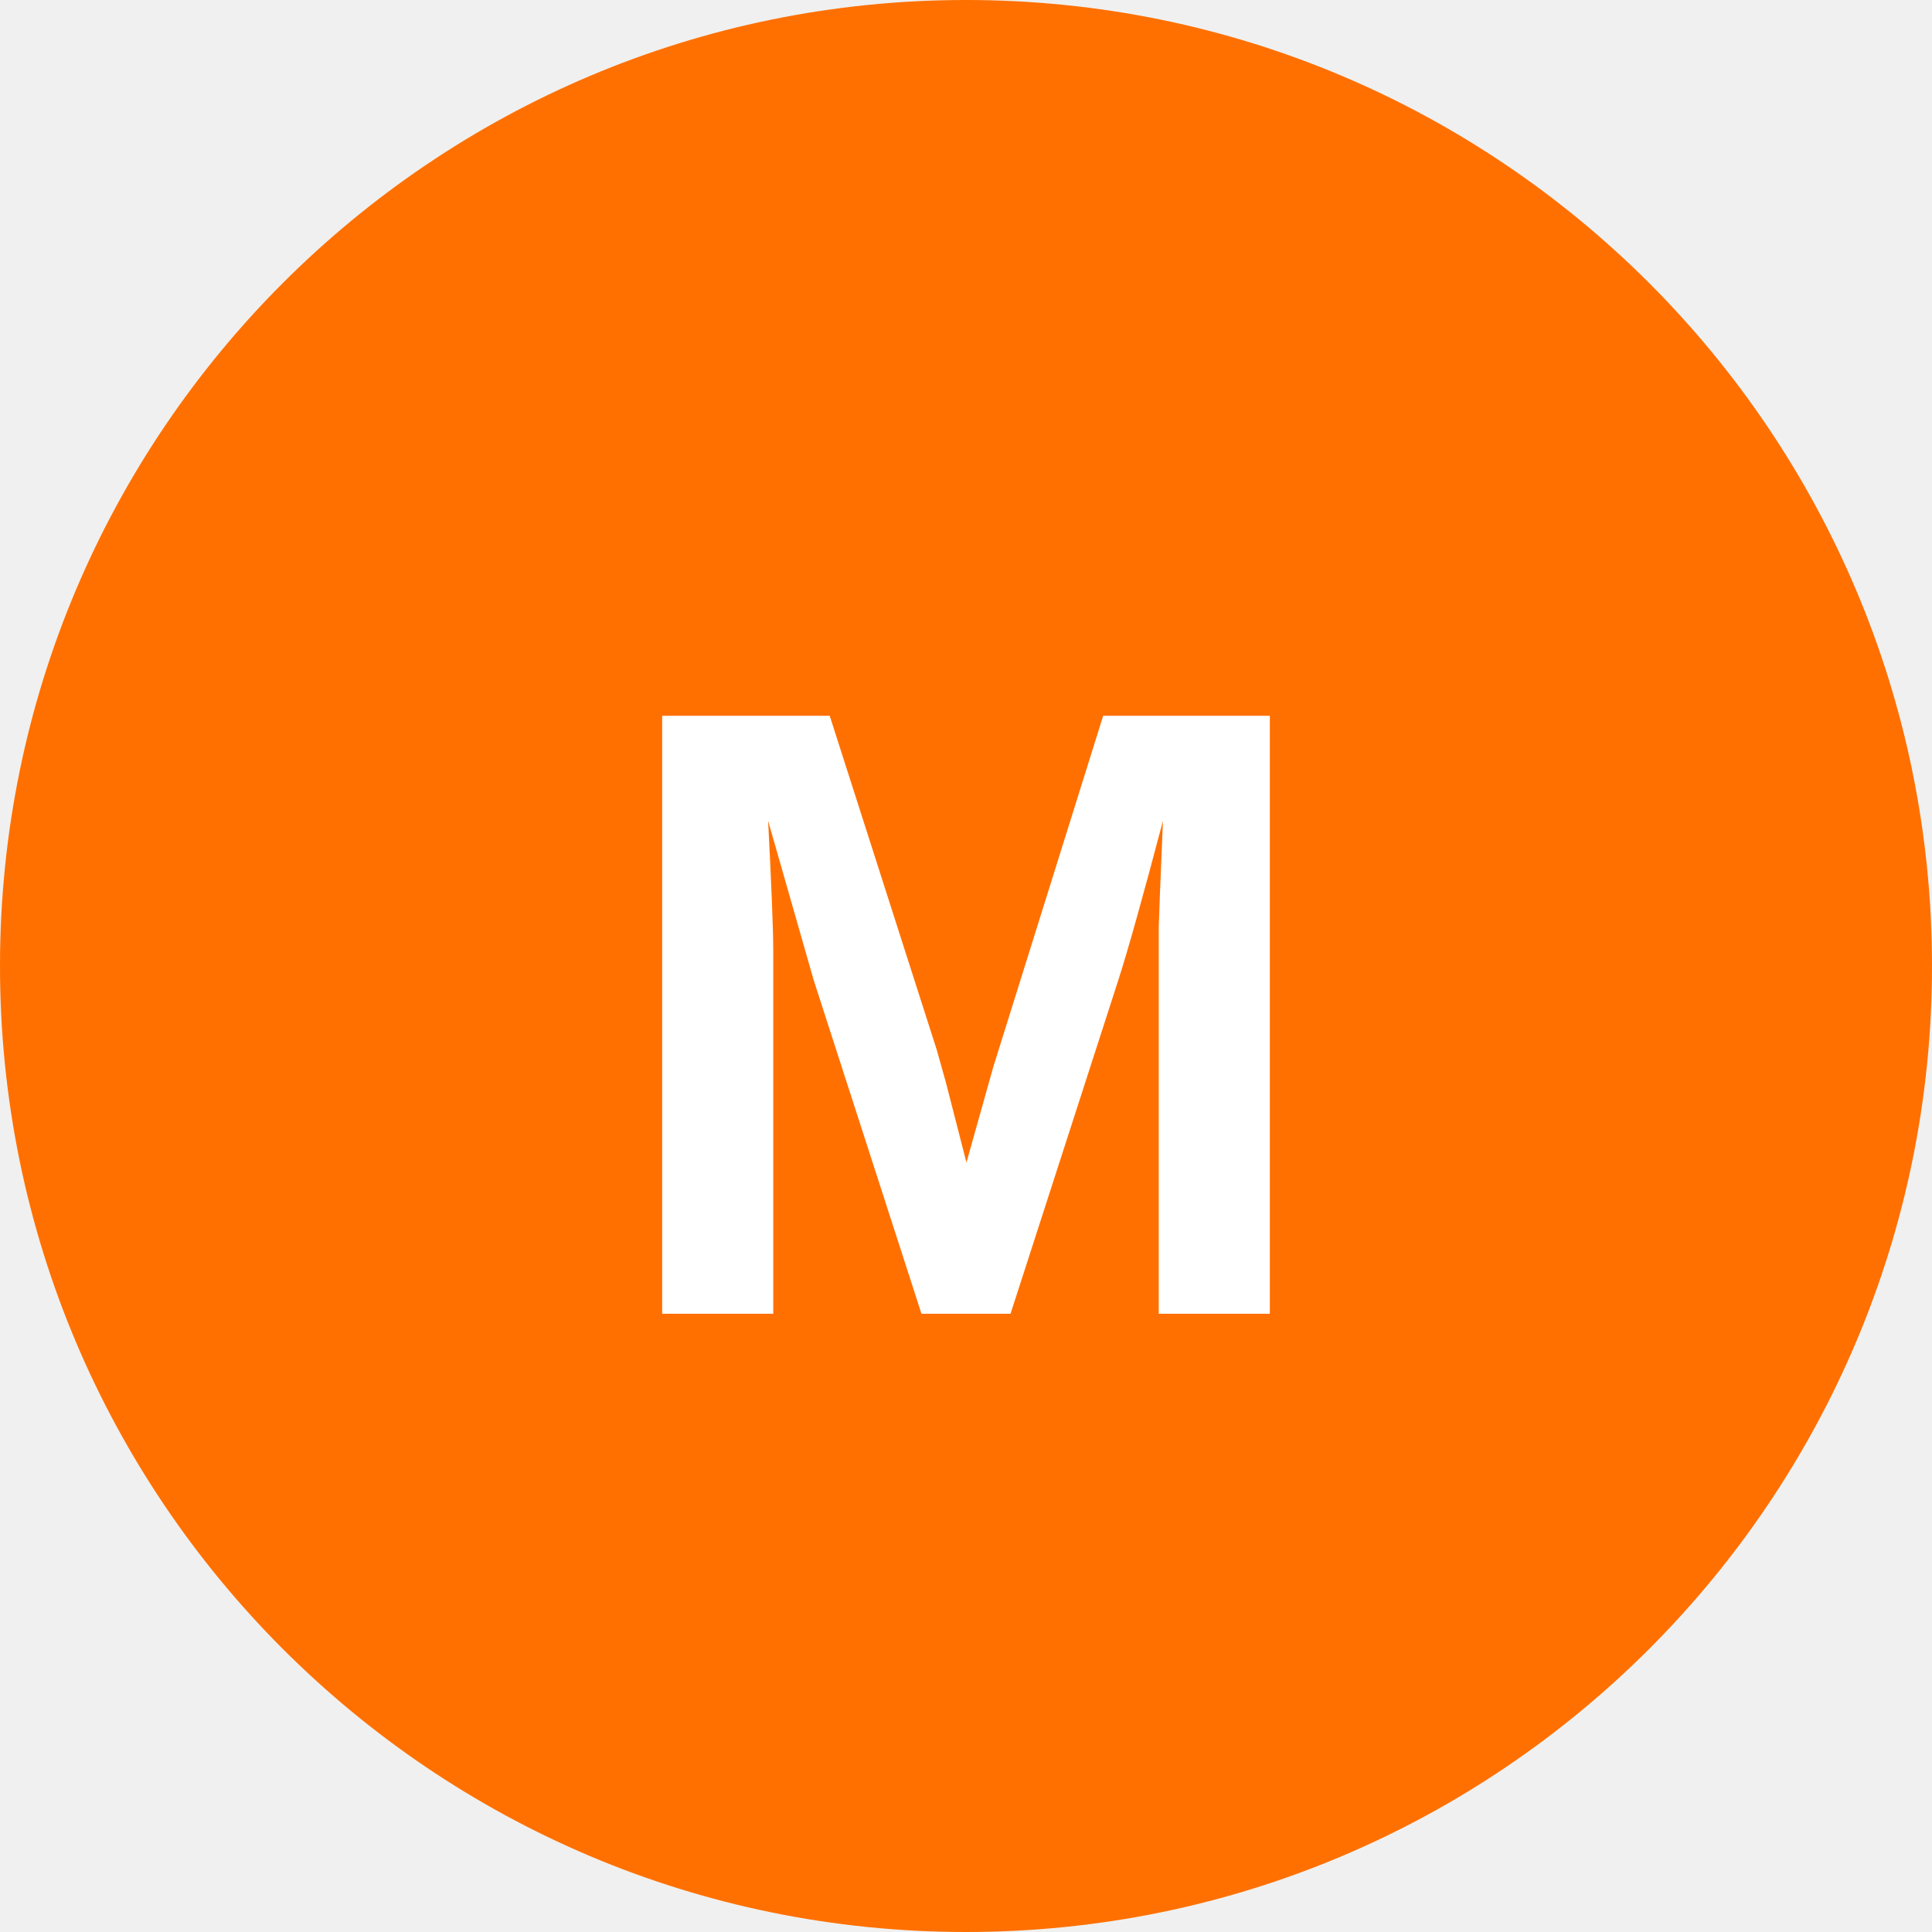
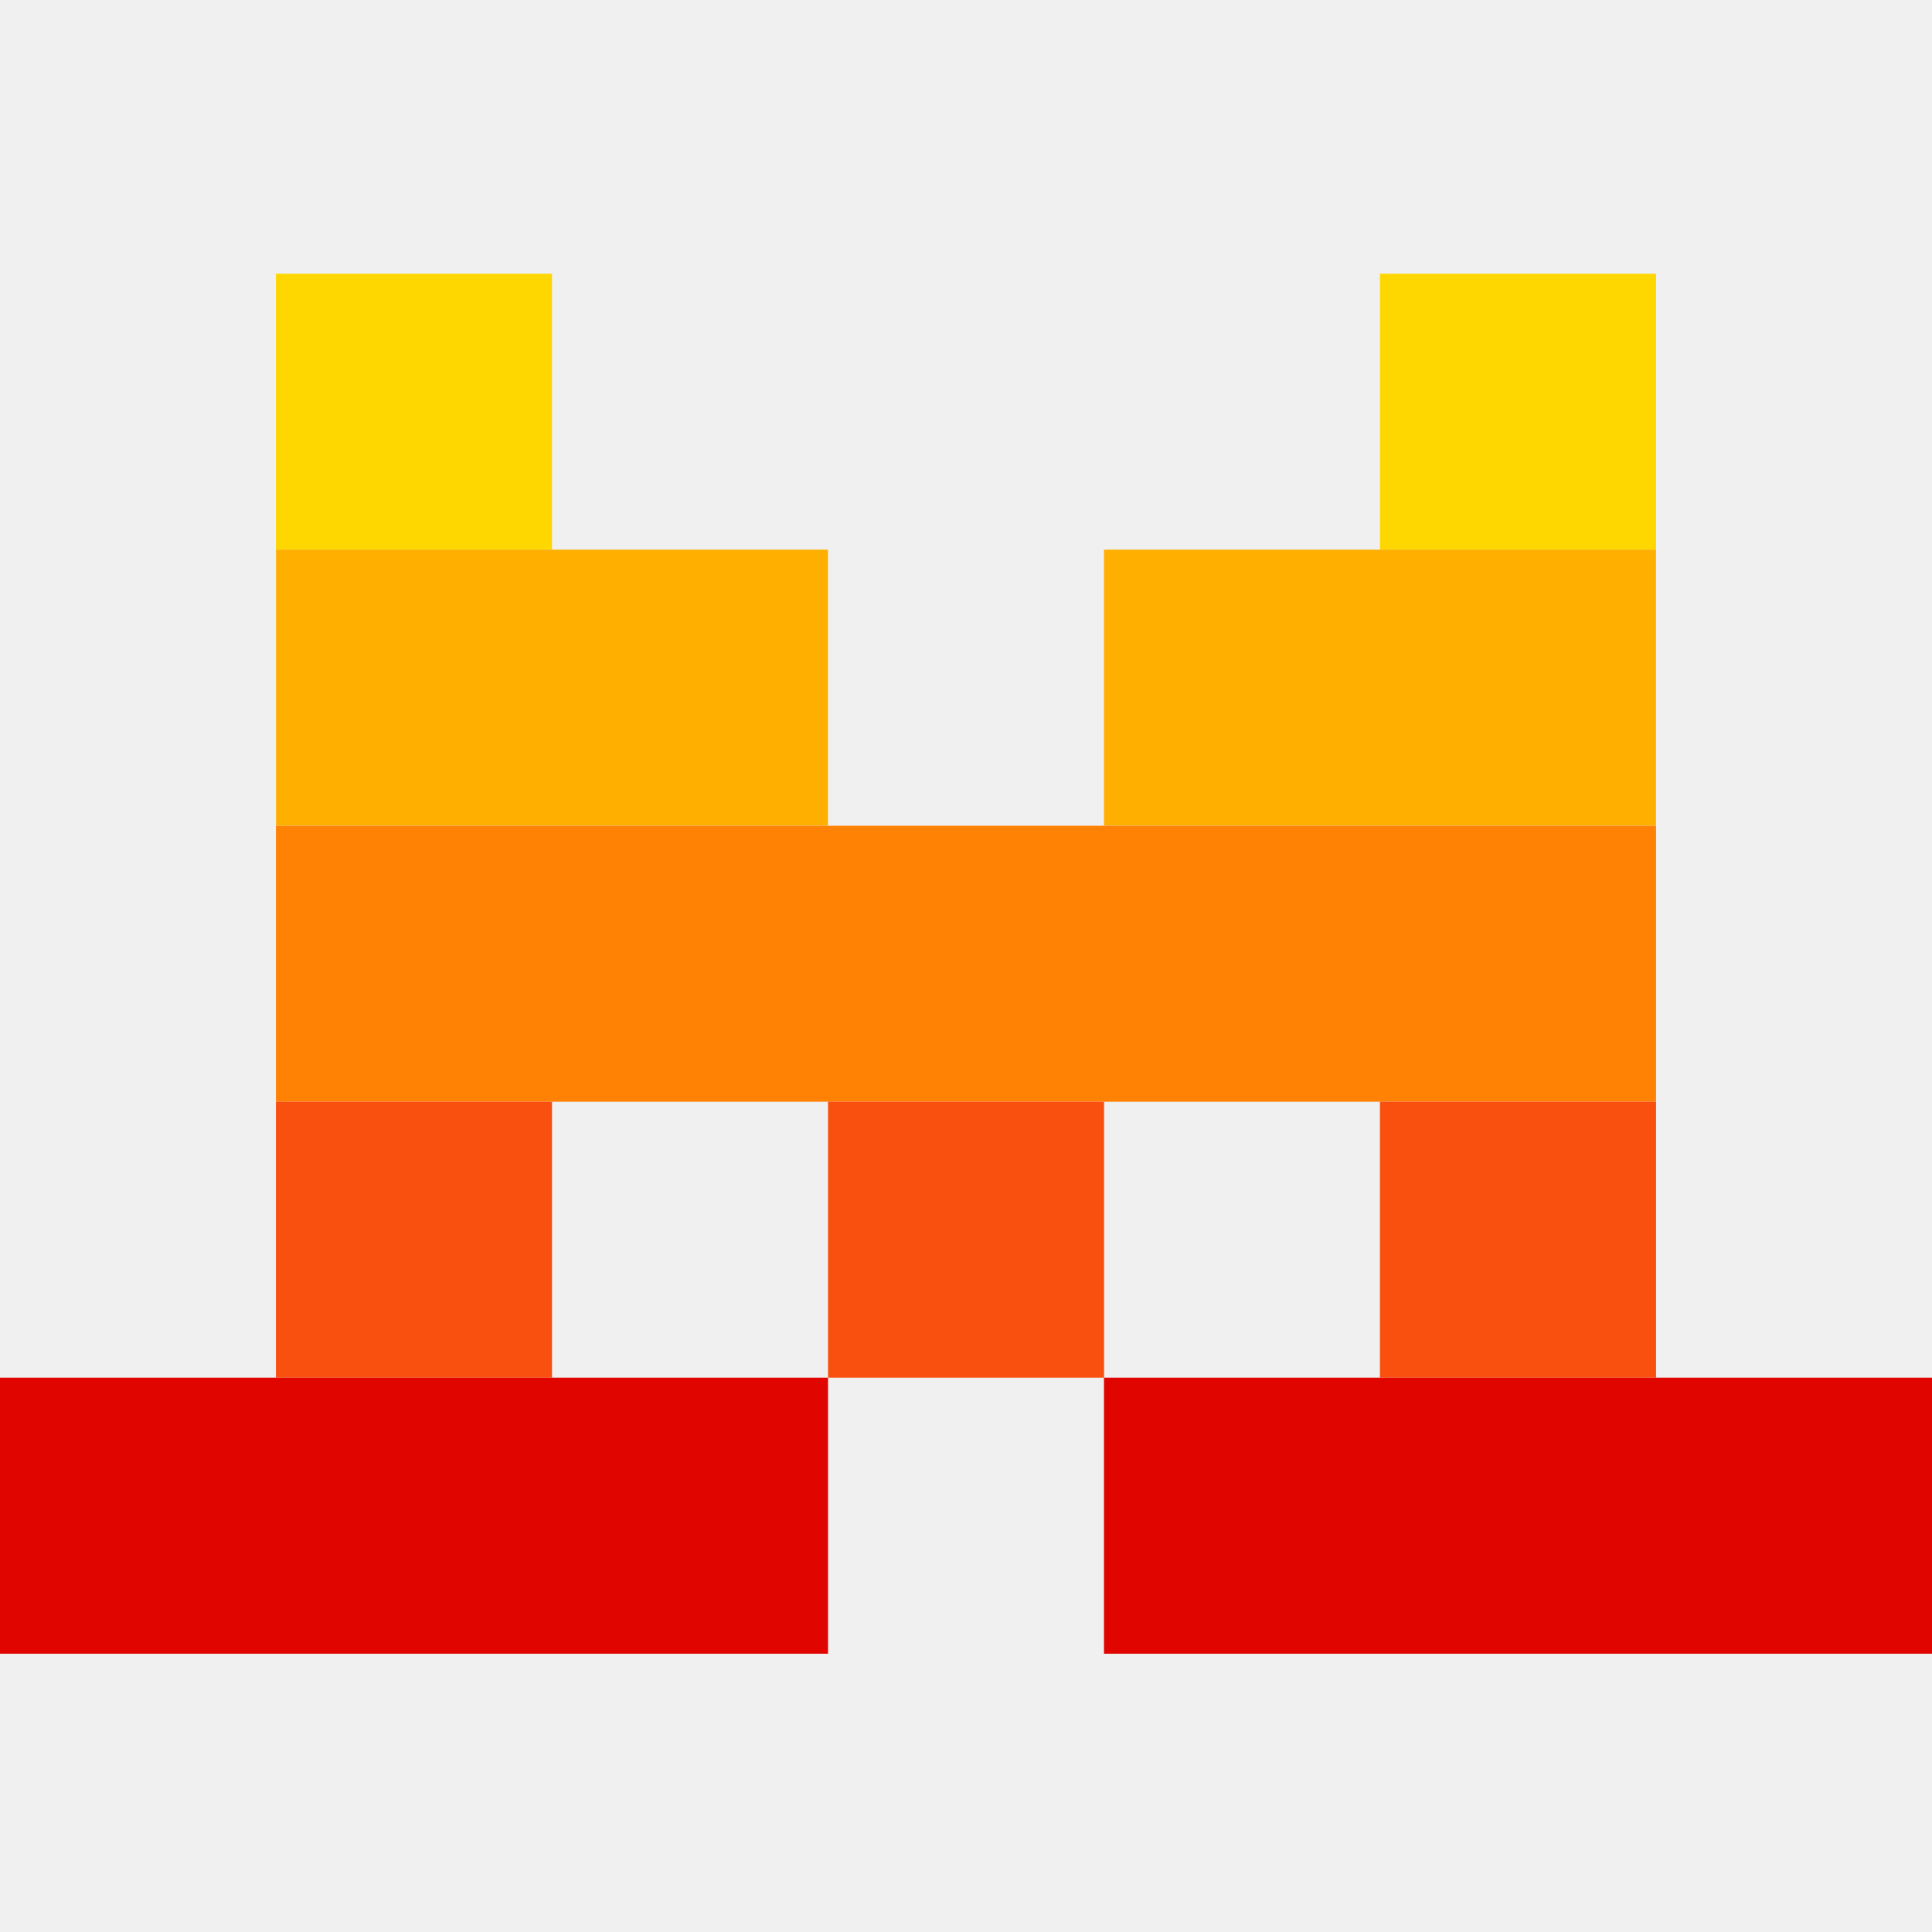
- <svg xmlns="http://www.w3.org/2000/svg" viewBox="0 0 100 100">
-   <circle cx="50" cy="50" r="50" fill="#FF7000" />
-   <text x="50" y="68" font-size="45" font-family="Arial, sans-serif" fill="white" text-anchor="middle" font-weight="bold">M</text>
+ <svg xmlns="http://www.w3.org/2000/svg" height="1em" style="flex:none;line-height:1" viewBox="0 0 24 24" width="1em">
+   <path d="M3.428 3.4h3.429v3.428H3.428V3.4zm13.714 0h3.43v3.428h-3.43V3.4z" fill="gold" />
+   <path d="M3.428 6.828h6.857v3.429H3.429V6.828zm10.286 0h6.857v3.429h-6.857V6.828z" fill="#FFAF00" />
+   <path d="M3.428 10.258h17.144v3.428H3.428v-3.428z" fill="#FF8205" />
+   <path d="M3.428 13.686h3.429v3.428H3.428v-3.428zm6.858 0h3.429v3.428h-3.429v-3.428zm6.856 0h3.43v3.428h-3.43v-3.428z" fill="#FA500F" />
+   <path d="M0 17.114h10.286v3.429H0v-3.429zm13.714 0H24v3.429H13.714v-3.429z" fill="#E10500" />
</svg>
